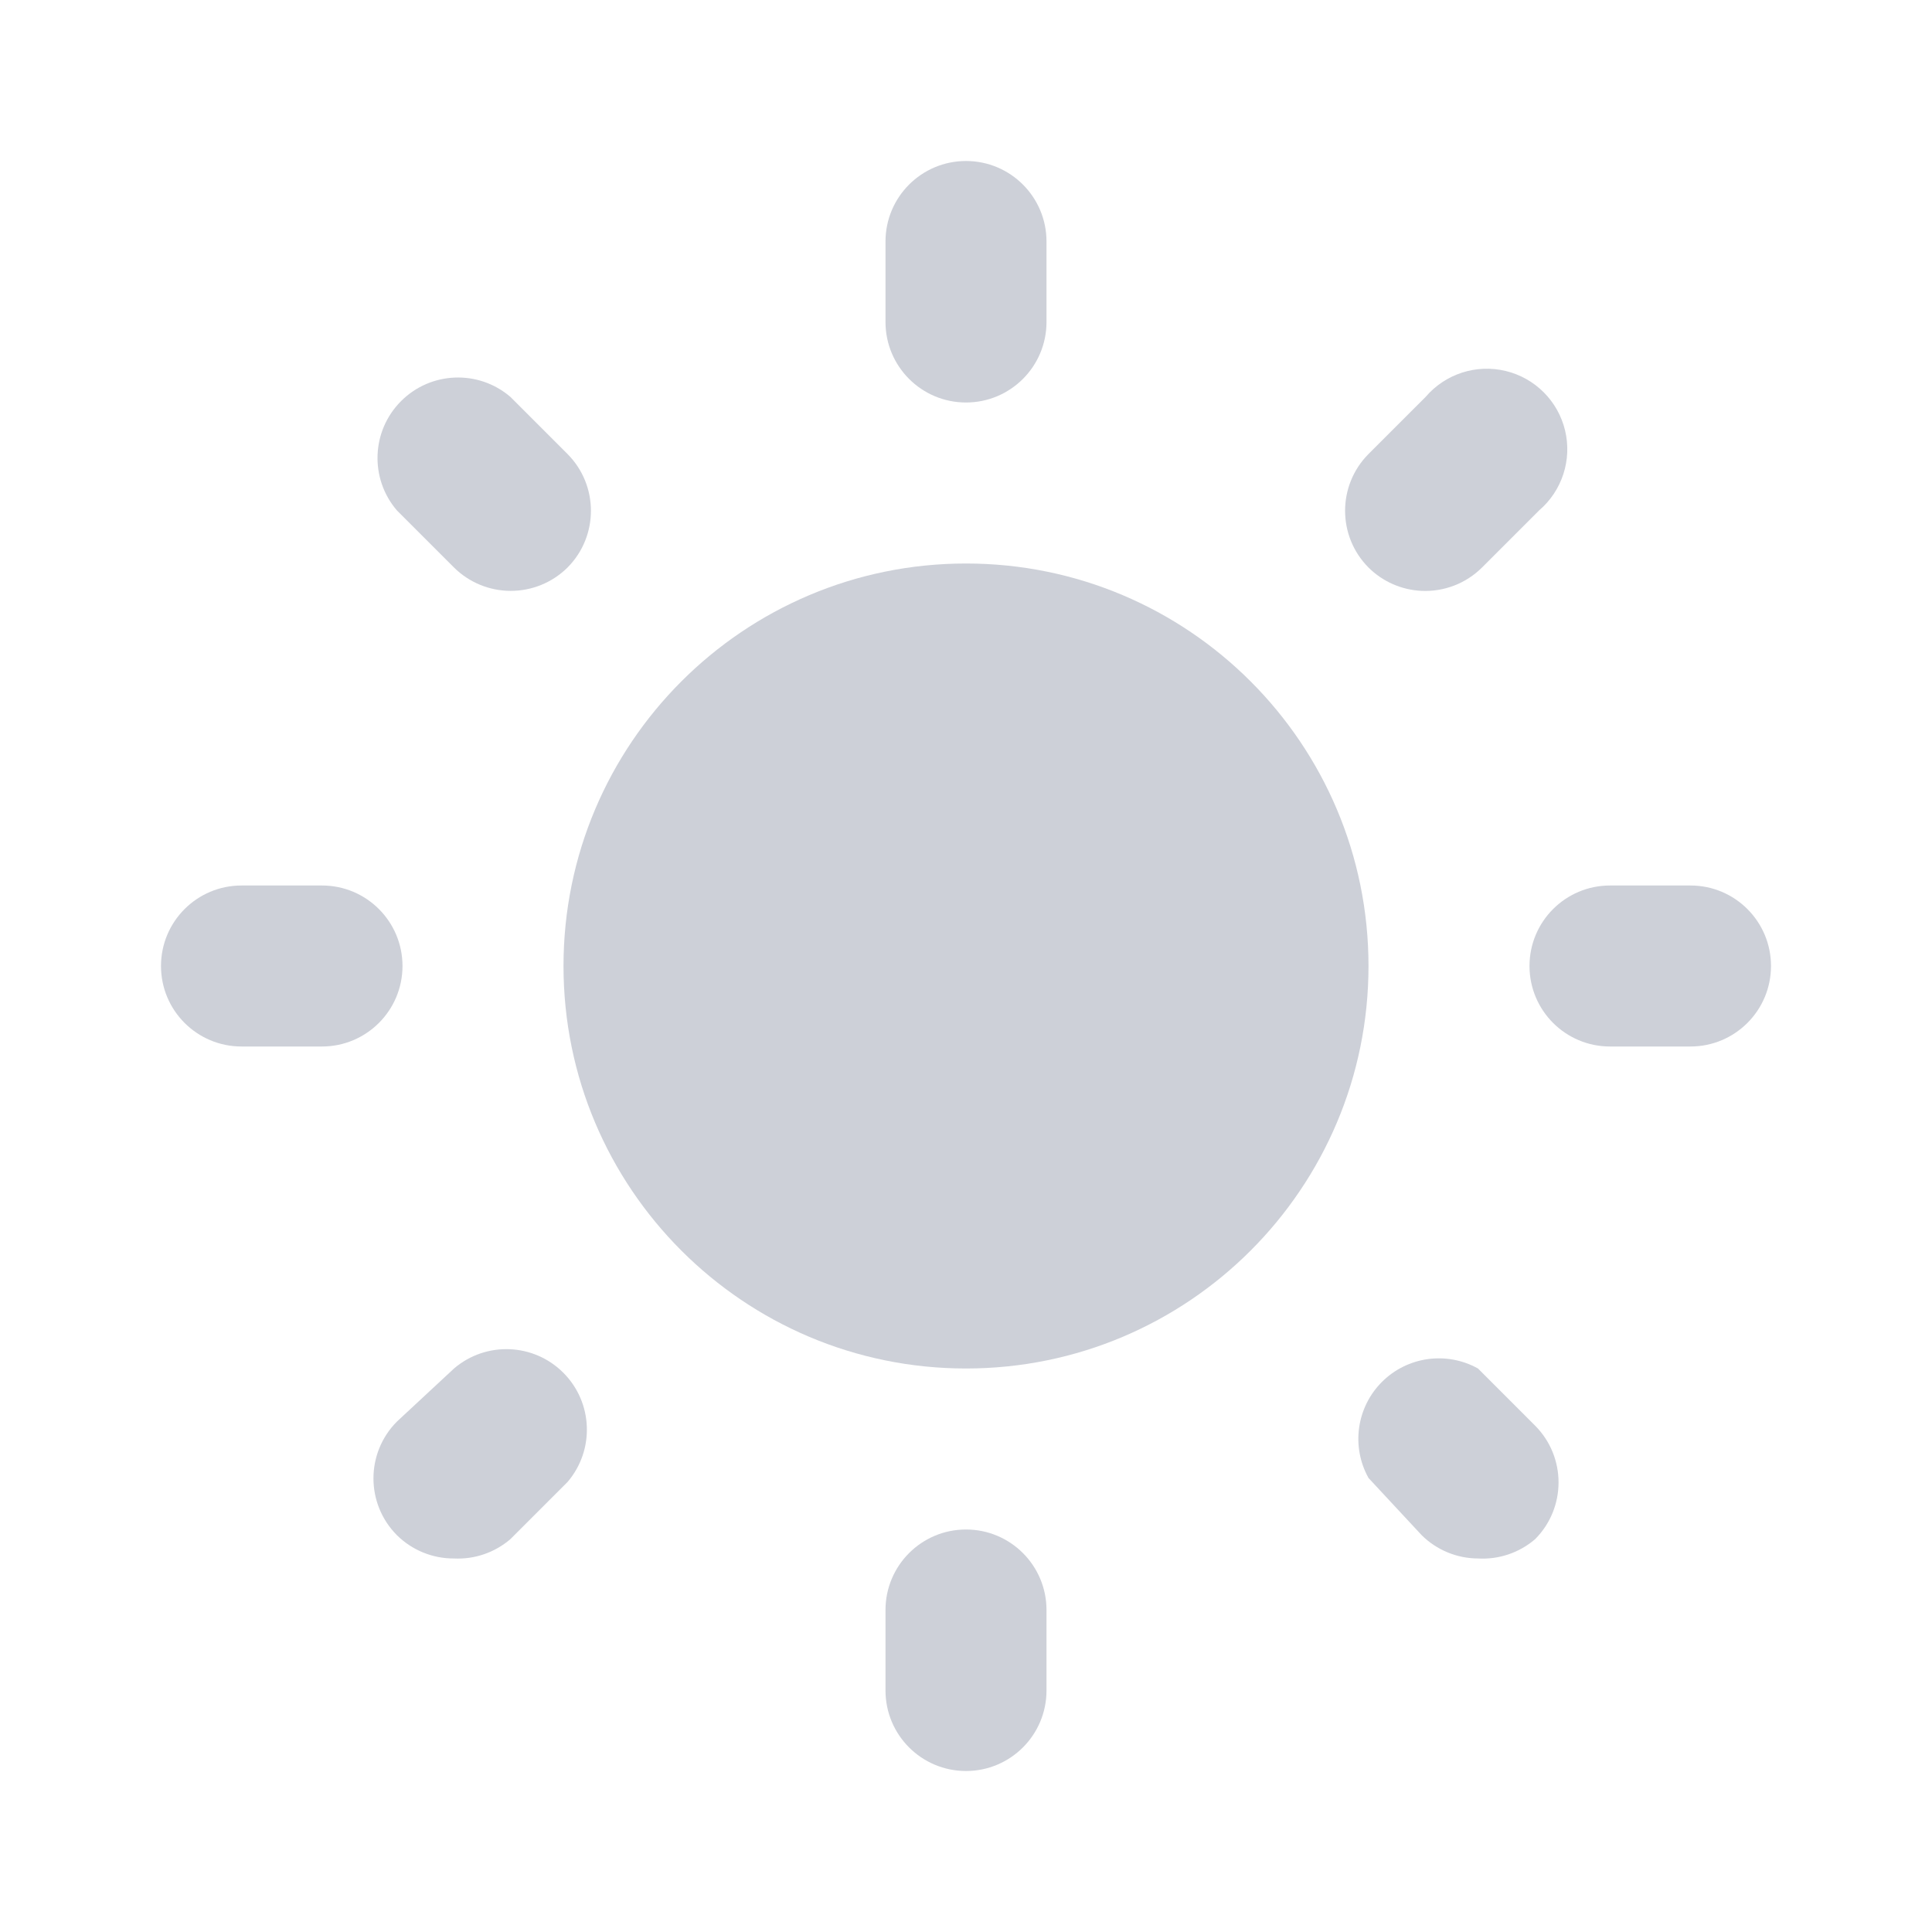
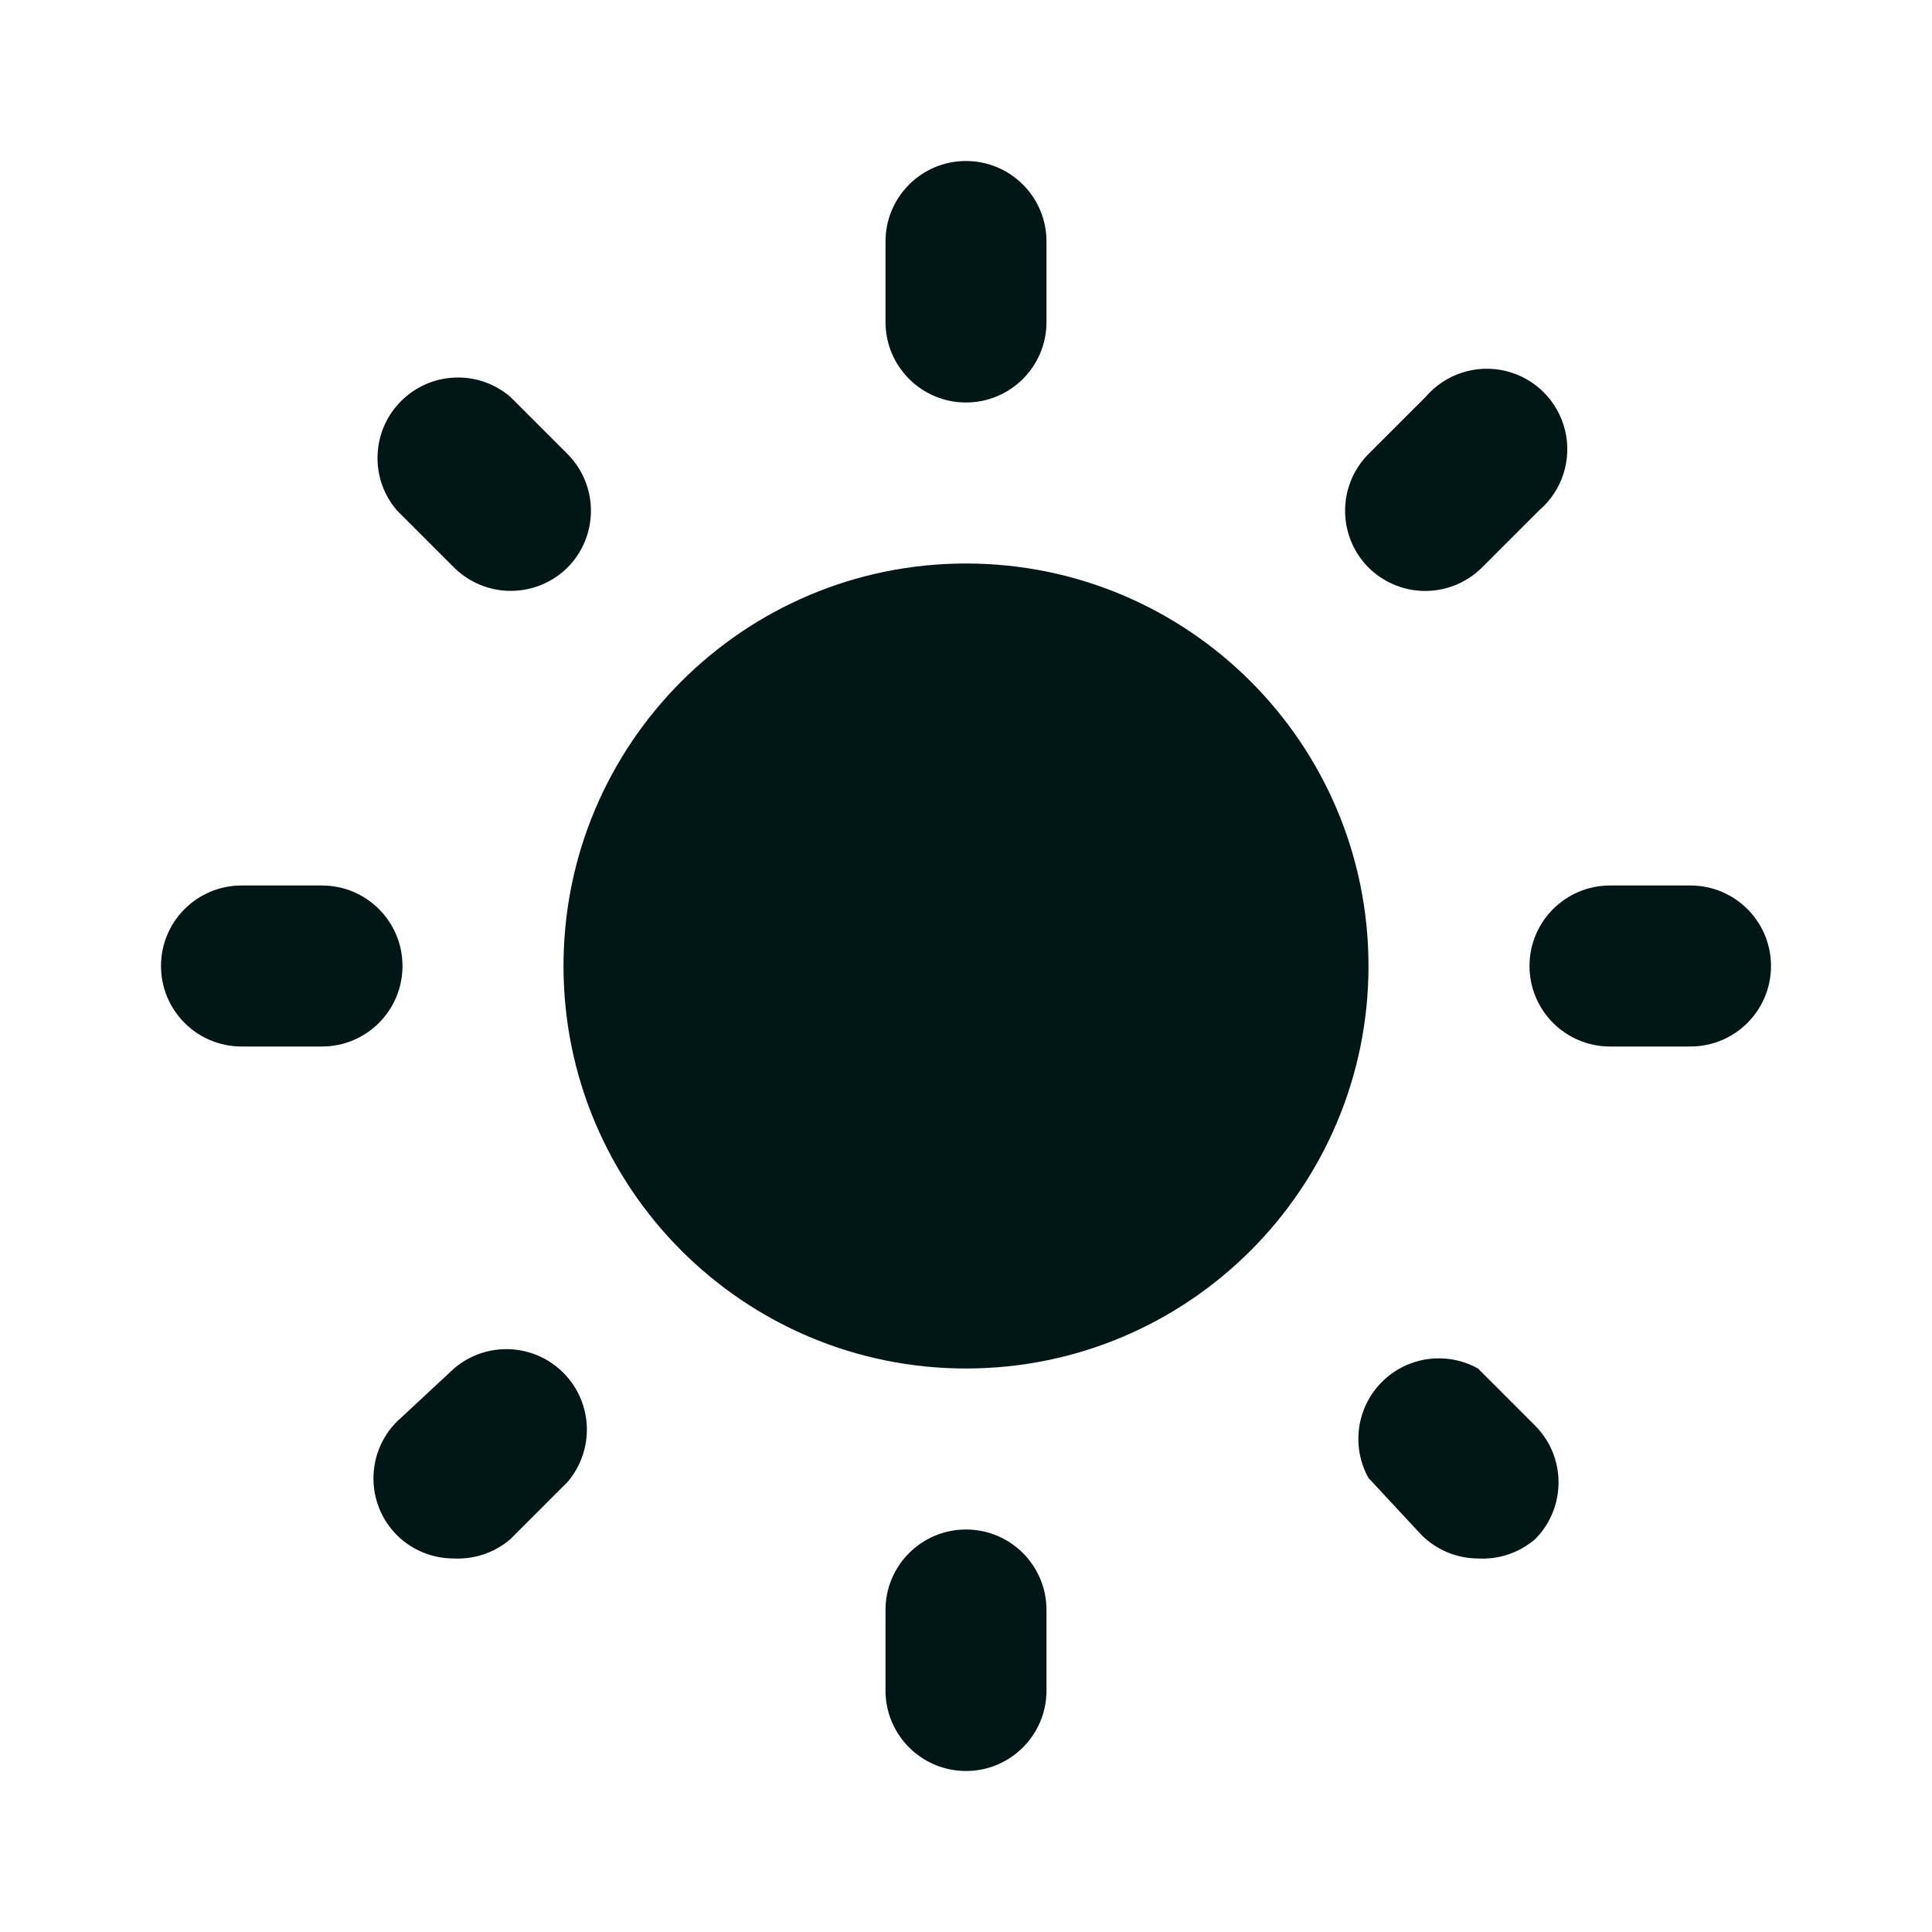
<svg xmlns="http://www.w3.org/2000/svg" width="24" height="24">
  <g>
    <rect fill="none" id="canvas_background" height="402" width="582" y="-1" x="-1" />
  </g>
  <g>
-     <circle id="svg_1" r="5" fill="#cdd0d8" cy="12" cx="12" />
-     <path id="svg_2" fill="#cdd0d8" d="m21,13l-1,0a1,1 0 0 1 0,-2l1,0a1,1 0 0 1 0,2z" />
-     <path id="svg_3" fill="#cdd0d8" d="m4,13l-1,0a1,1 0 0 1 0,-2l1,0a1,1 0 0 1 0,2z" />
-     <path id="svg_4" fill="#cdd0d8" d="m17.66,7.34a1,1 0 0 1 -0.66,-0.29a1,1 0 0 1 0,-1.41l0.71,-0.71a1,1 0 1 1 1.41,1.41l-0.71,0.71a1,1 0 0 1 -0.75,0.29z" />
-     <path id="svg_5" fill="#cdd0d8" d="m5.64,19.36a1,1 0 0 1 -0.71,-0.29a1,1 0 0 1 0,-1.41l0.71,-0.66a1,1 0 0 1 1.41,1.41l-0.71,0.71a1,1 0 0 1 -0.7,0.24z" />
-     <path id="svg_6" fill="#cdd0d8" d="m12,5a1,1 0 0 1 -1,-1l0,-1a1,1 0 0 1 2,0l0,1a1,1 0 0 1 -1,1z" />
-     <path id="svg_7" fill="#cdd0d8" d="m12,22a1,1 0 0 1 -1,-1l0,-1a1,1 0 0 1 2,0l0,1a1,1 0 0 1 -1,1z" />
-     <path id="svg_8" fill="#cdd0d8" d="m6.34,7.34a1,1 0 0 1 -0.7,-0.29l-0.71,-0.71a1,1 0 0 1 1.41,-1.41l0.71,0.71a1,1 0 0 1 0,1.41a1,1 0 0 1 -0.71,0.29z" />
-     <path id="svg_9" fill="#cdd0d8" d="m18.36,19.36a1,1 0 0 1 -0.7,-0.29l-0.66,-0.71a1,1 0 0 1 1.36,-1.36l0.71,0.71a1,1 0 0 1 0,1.41a1,1 0 0 1 -0.71,0.24z" />
+     <circle id="svg_1" r="5" fill="#011716" cy="12" cx="12" />
+     <path id="svg_2" fill="#011716" d="m21,13l-1,0a1,1 0 0 1 0,-2l1,0a1,1 0 0 1 0,2z" />
+     <path id="svg_3" fill="#011716" d="m4,13l-1,0a1,1 0 0 1 0,-2l1,0a1,1 0 0 1 0,2z" />
+     <path id="svg_4" fill="#011716" d="m17.66,7.34a1,1 0 0 1 -0.66,-0.29a1,1 0 0 1 0,-1.41l0.71,-0.71a1,1 0 1 1 1.41,1.41l-0.71,0.71a1,1 0 0 1 -0.75,0.29z" />
+     <path id="svg_5" fill="#011716" d="m5.64,19.36a1,1 0 0 1 -0.71,-0.29a1,1 0 0 1 0,-1.41l0.71,-0.66a1,1 0 0 1 1.41,1.41l-0.71,0.71a1,1 0 0 1 -0.7,0.24z" />
+     <path id="svg_6" fill="#011716" d="m12,5a1,1 0 0 1 -1,-1l0,-1a1,1 0 0 1 2,0l0,1a1,1 0 0 1 -1,1z" />
+     <path id="svg_7" fill="#011716" d="m12,22a1,1 0 0 1 -1,-1l0,-1a1,1 0 0 1 2,0l0,1a1,1 0 0 1 -1,1z" />
+     <path id="svg_8" fill="#011716" d="m6.34,7.34a1,1 0 0 1 -0.7,-0.29l-0.71,-0.71a1,1 0 0 1 1.41,-1.41l0.71,0.71a1,1 0 0 1 0,1.41a1,1 0 0 1 -0.71,0.29z" />
+     <path id="svg_9" fill="#011716" d="m18.36,19.36a1,1 0 0 1 -0.7,-0.29l-0.66,-0.71a1,1 0 0 1 1.36,-1.36l0.71,0.71a1,1 0 0 1 0,1.41a1,1 0 0 1 -0.71,0.24z" />
  </g>
</svg>
